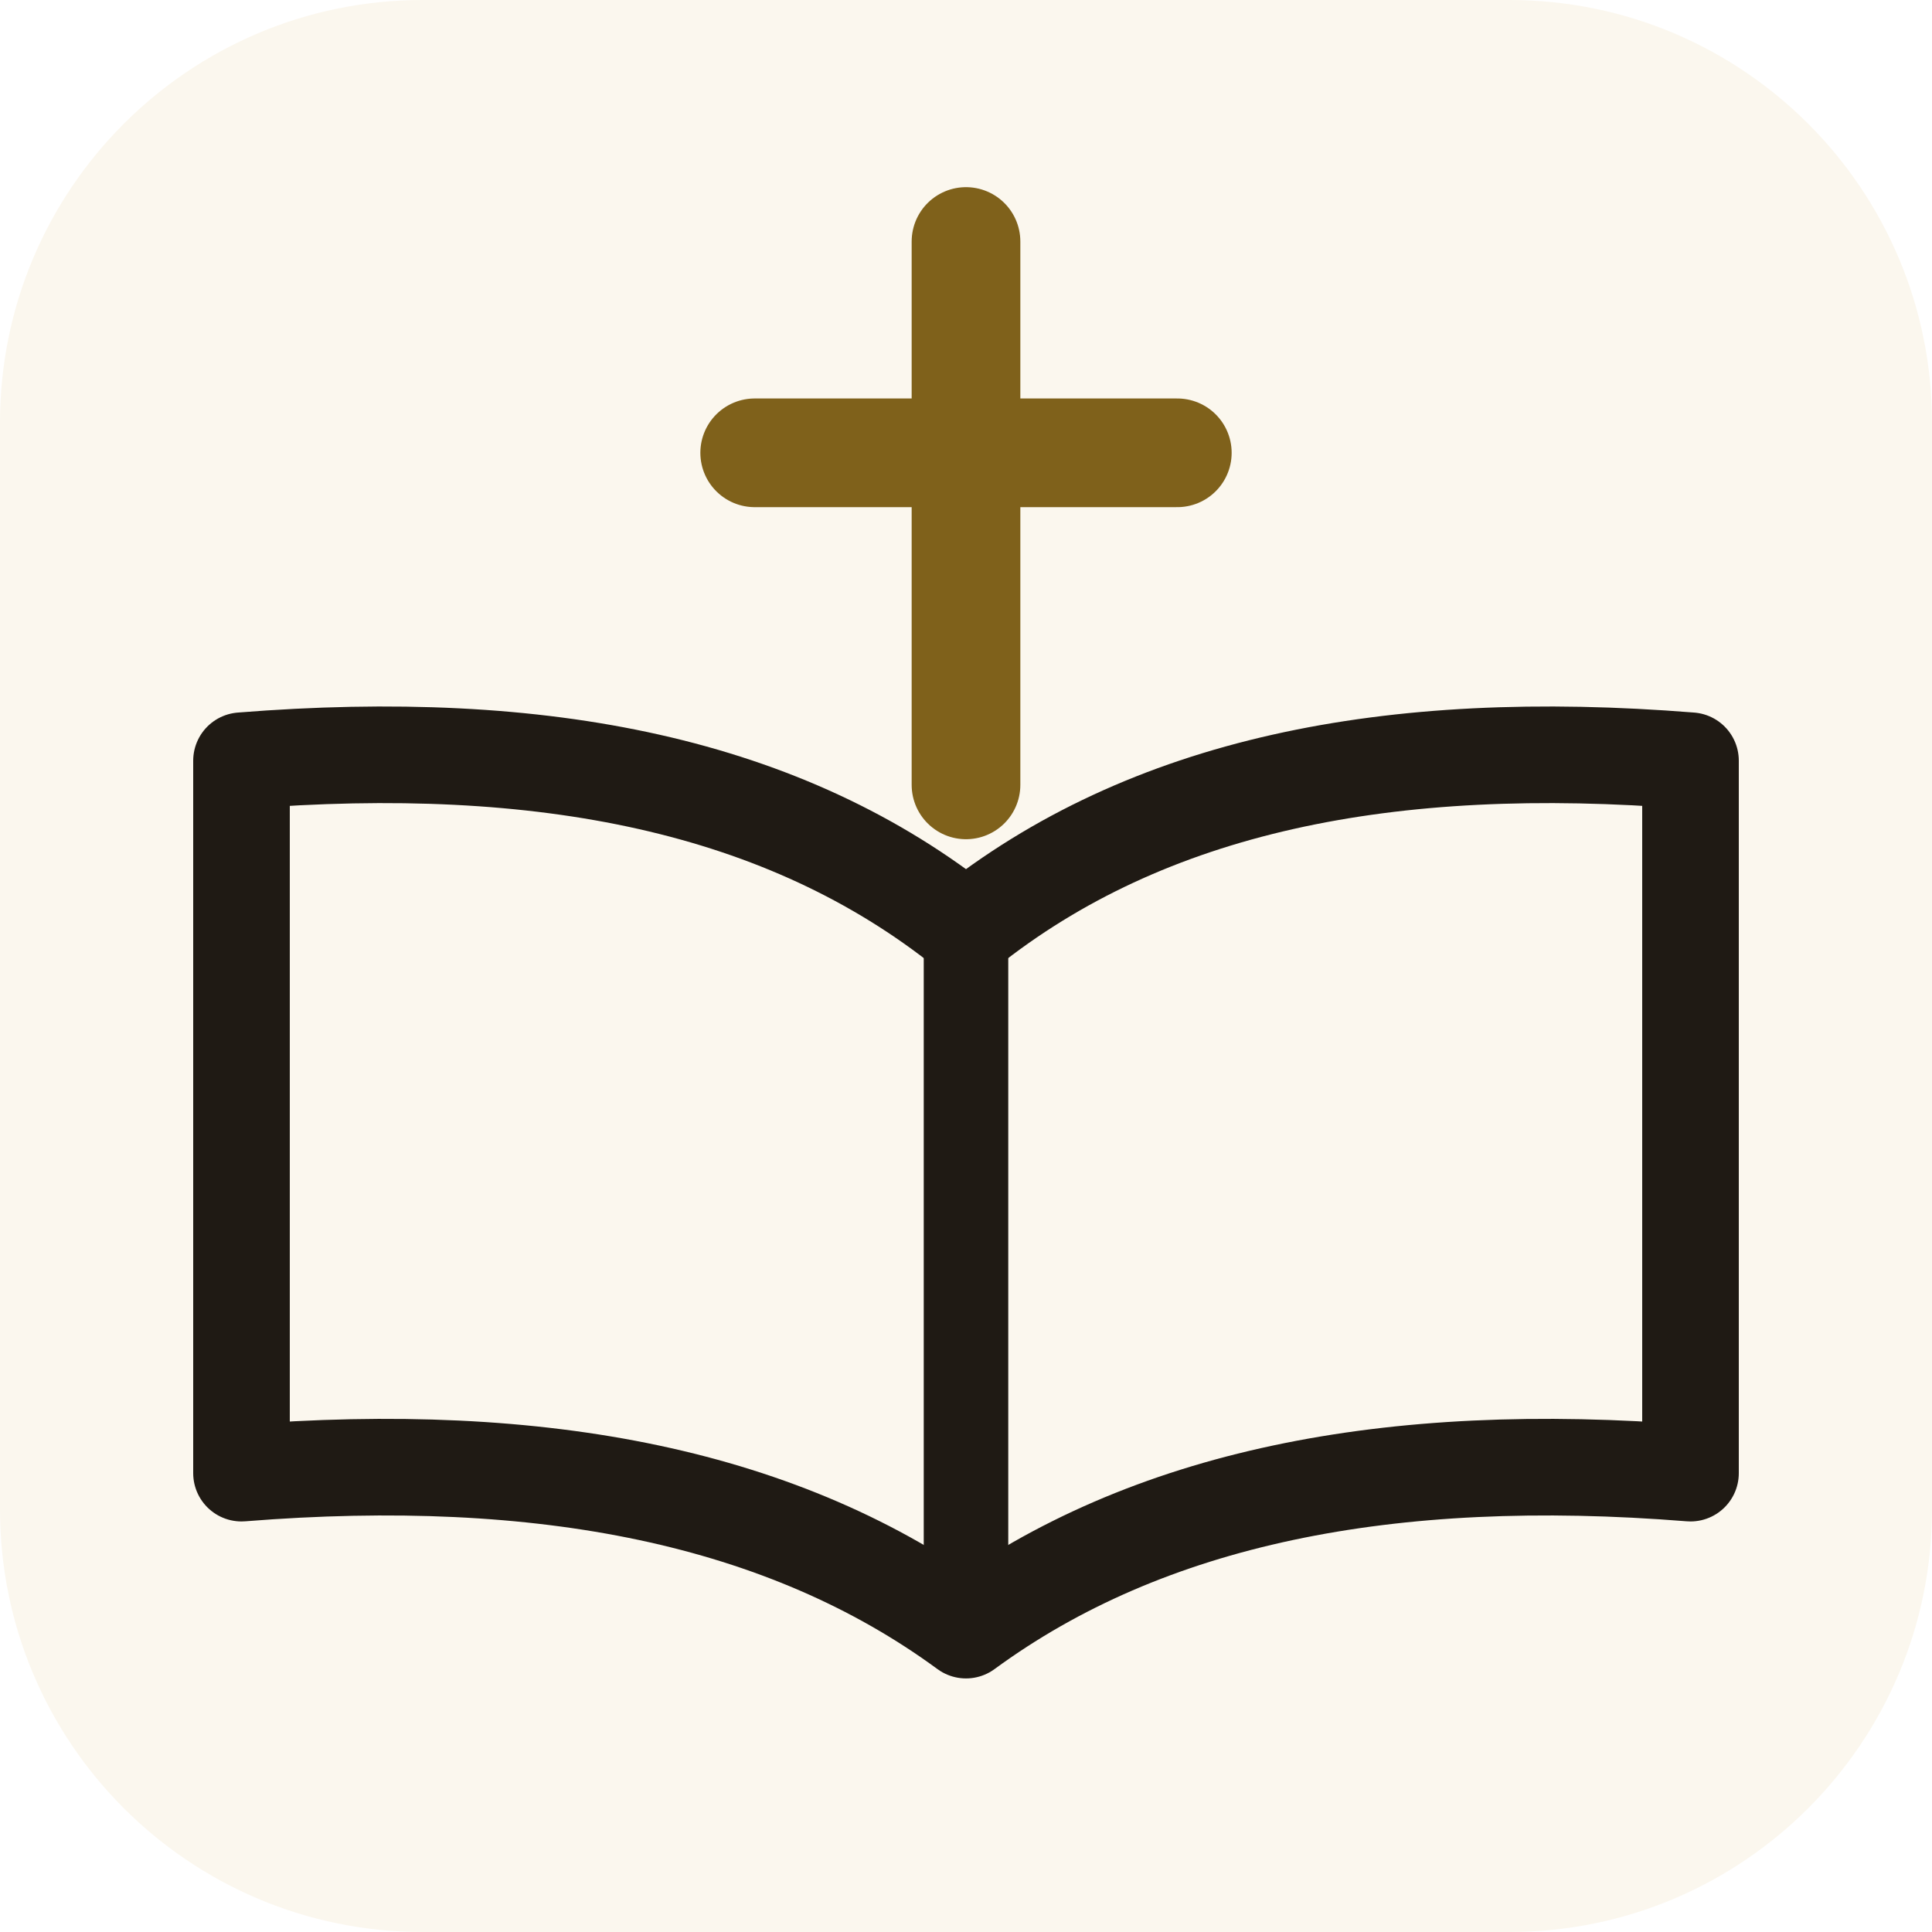
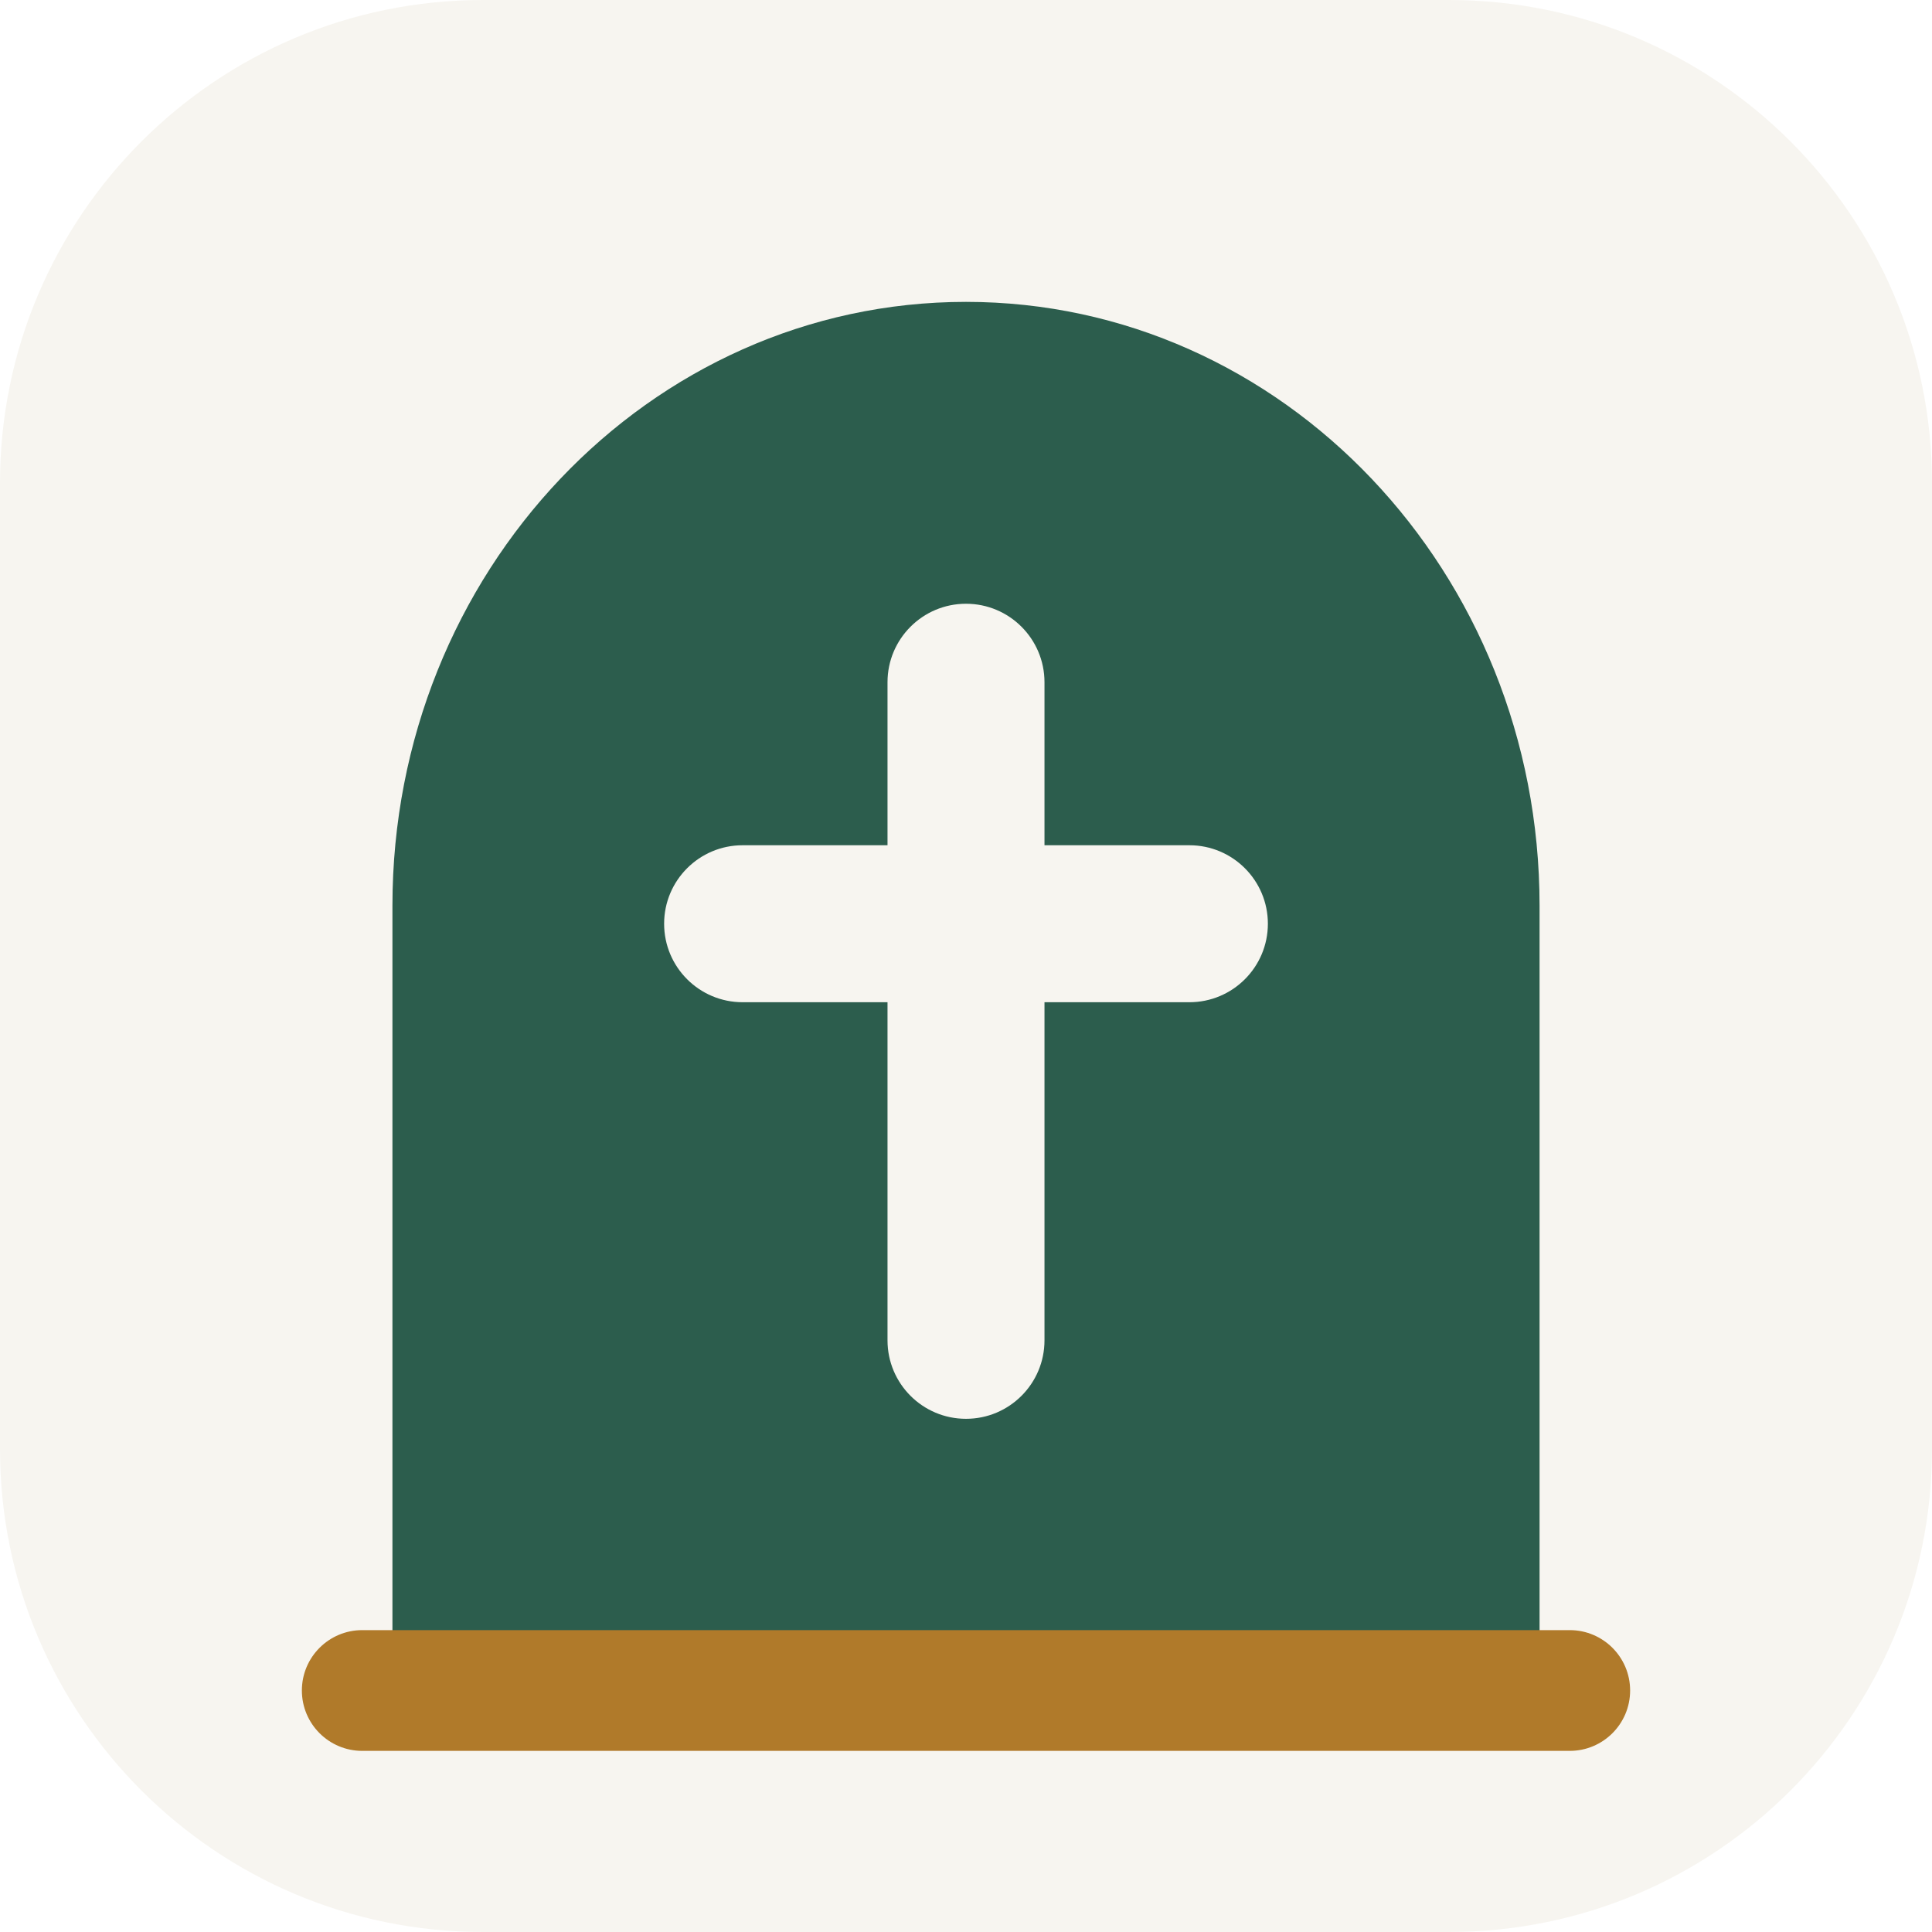
- <svg xmlns="http://www.w3.org/2000/svg" viewBox="0 0 32 32" fill="none">
-   <rect width="32" height="32" rx="7" fill="#fbf7ee" />
-   <path d="M16 4v9" stroke="#7f611b" stroke-width="1.8" stroke-linecap="round" />
-   <path d="M12.5 7.5h7" stroke="#7f611b" stroke-width="1.8" stroke-linecap="round" />
-   <path d="M16 27c-3-2.2-7-3-12-2.6V12.6C9 12.2 13 13 16 15.4c3-2.4 7-3.2 12-2.8v11.8c-5-.4-9 .4-12 2.6Z" stroke="#1f1a14" stroke-width="1.6" stroke-linejoin="round" />
-   <path d="M16 15.4V27" stroke="#1f1a14" stroke-width="1.4" />
+ <svg xmlns="http://www.w3.org/2000/svg" viewBox="0 0 32 32">
+   <rect width="32" height="32" rx="8" fill="#f7f5f0" />
+   <path d="M6.5 28V15c0-5.52 4.25-10 9.5-10s9.5 4.48 9.5 10v13Z" fill="#2c5d4d" />
+   <rect x="14.7" y="10" width="2.6" height="13.5" rx="1.3" fill="#f7f5f0" />
+   <rect x="11" y="14" width="10" height="2.6" rx="1.3" fill="#f7f5f0" />
+   <rect x="5" y="27" width="22" height="2" rx="1" fill="#b07a2a" />
</svg>
